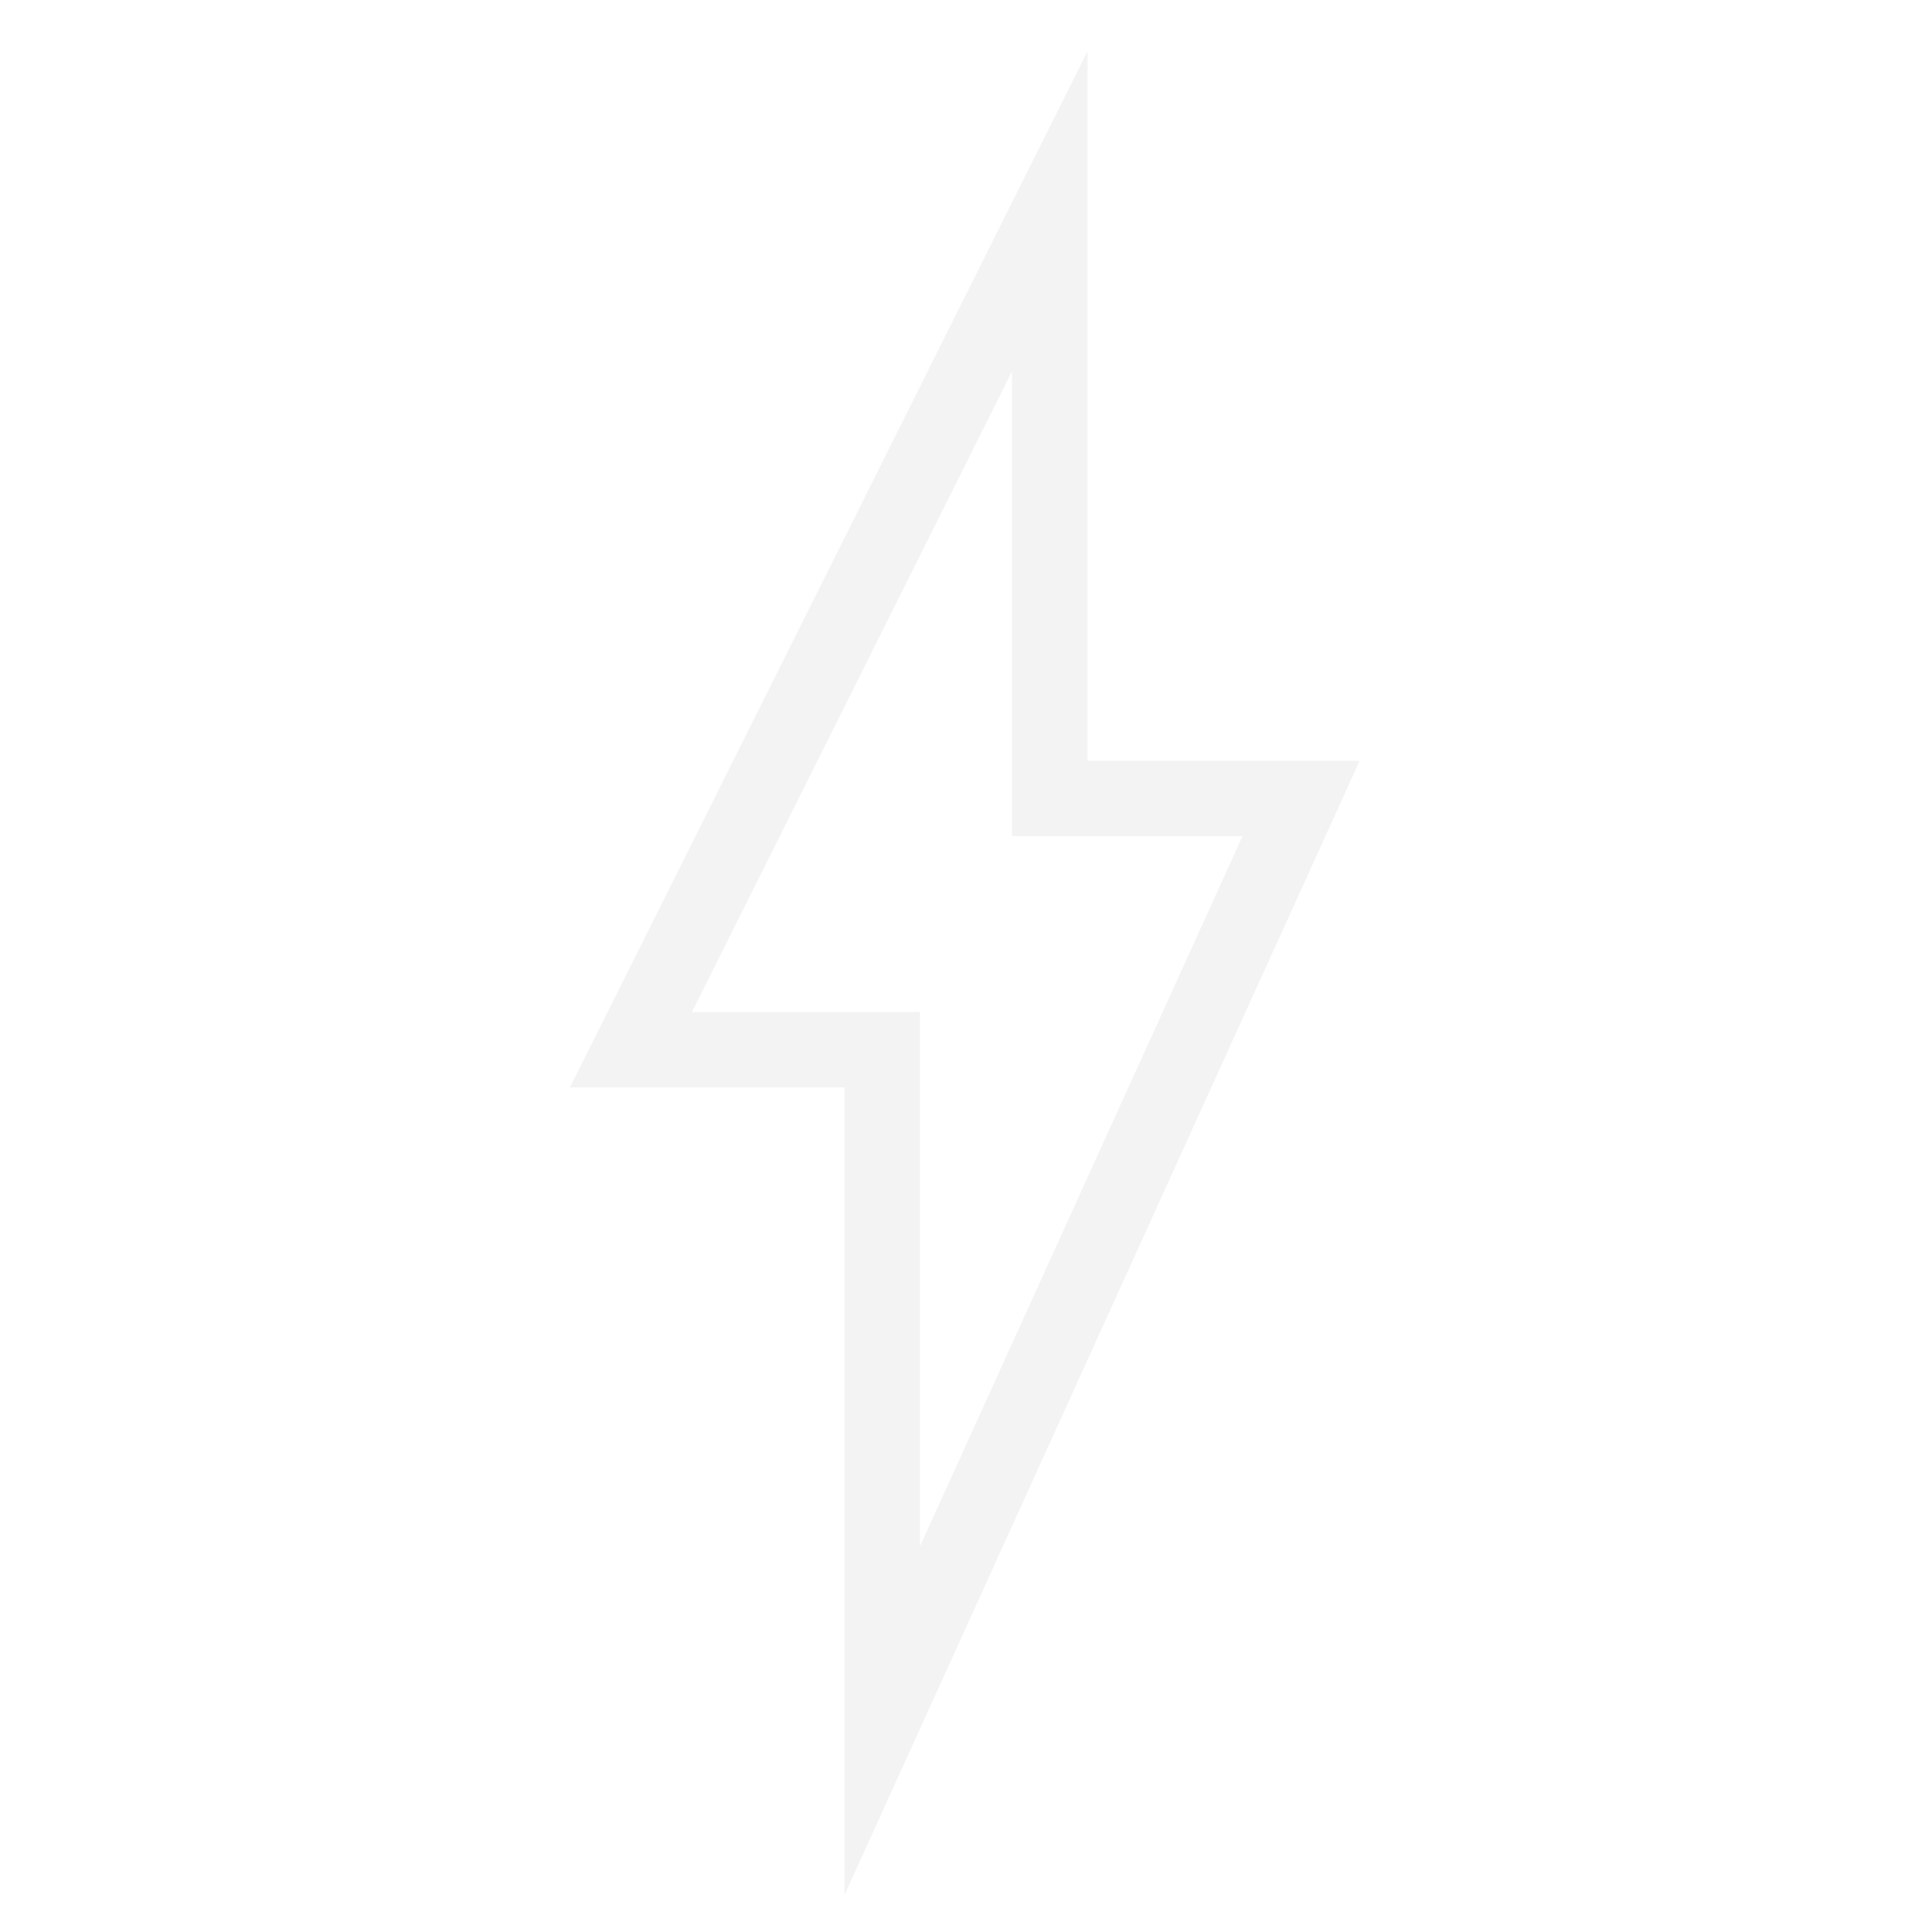
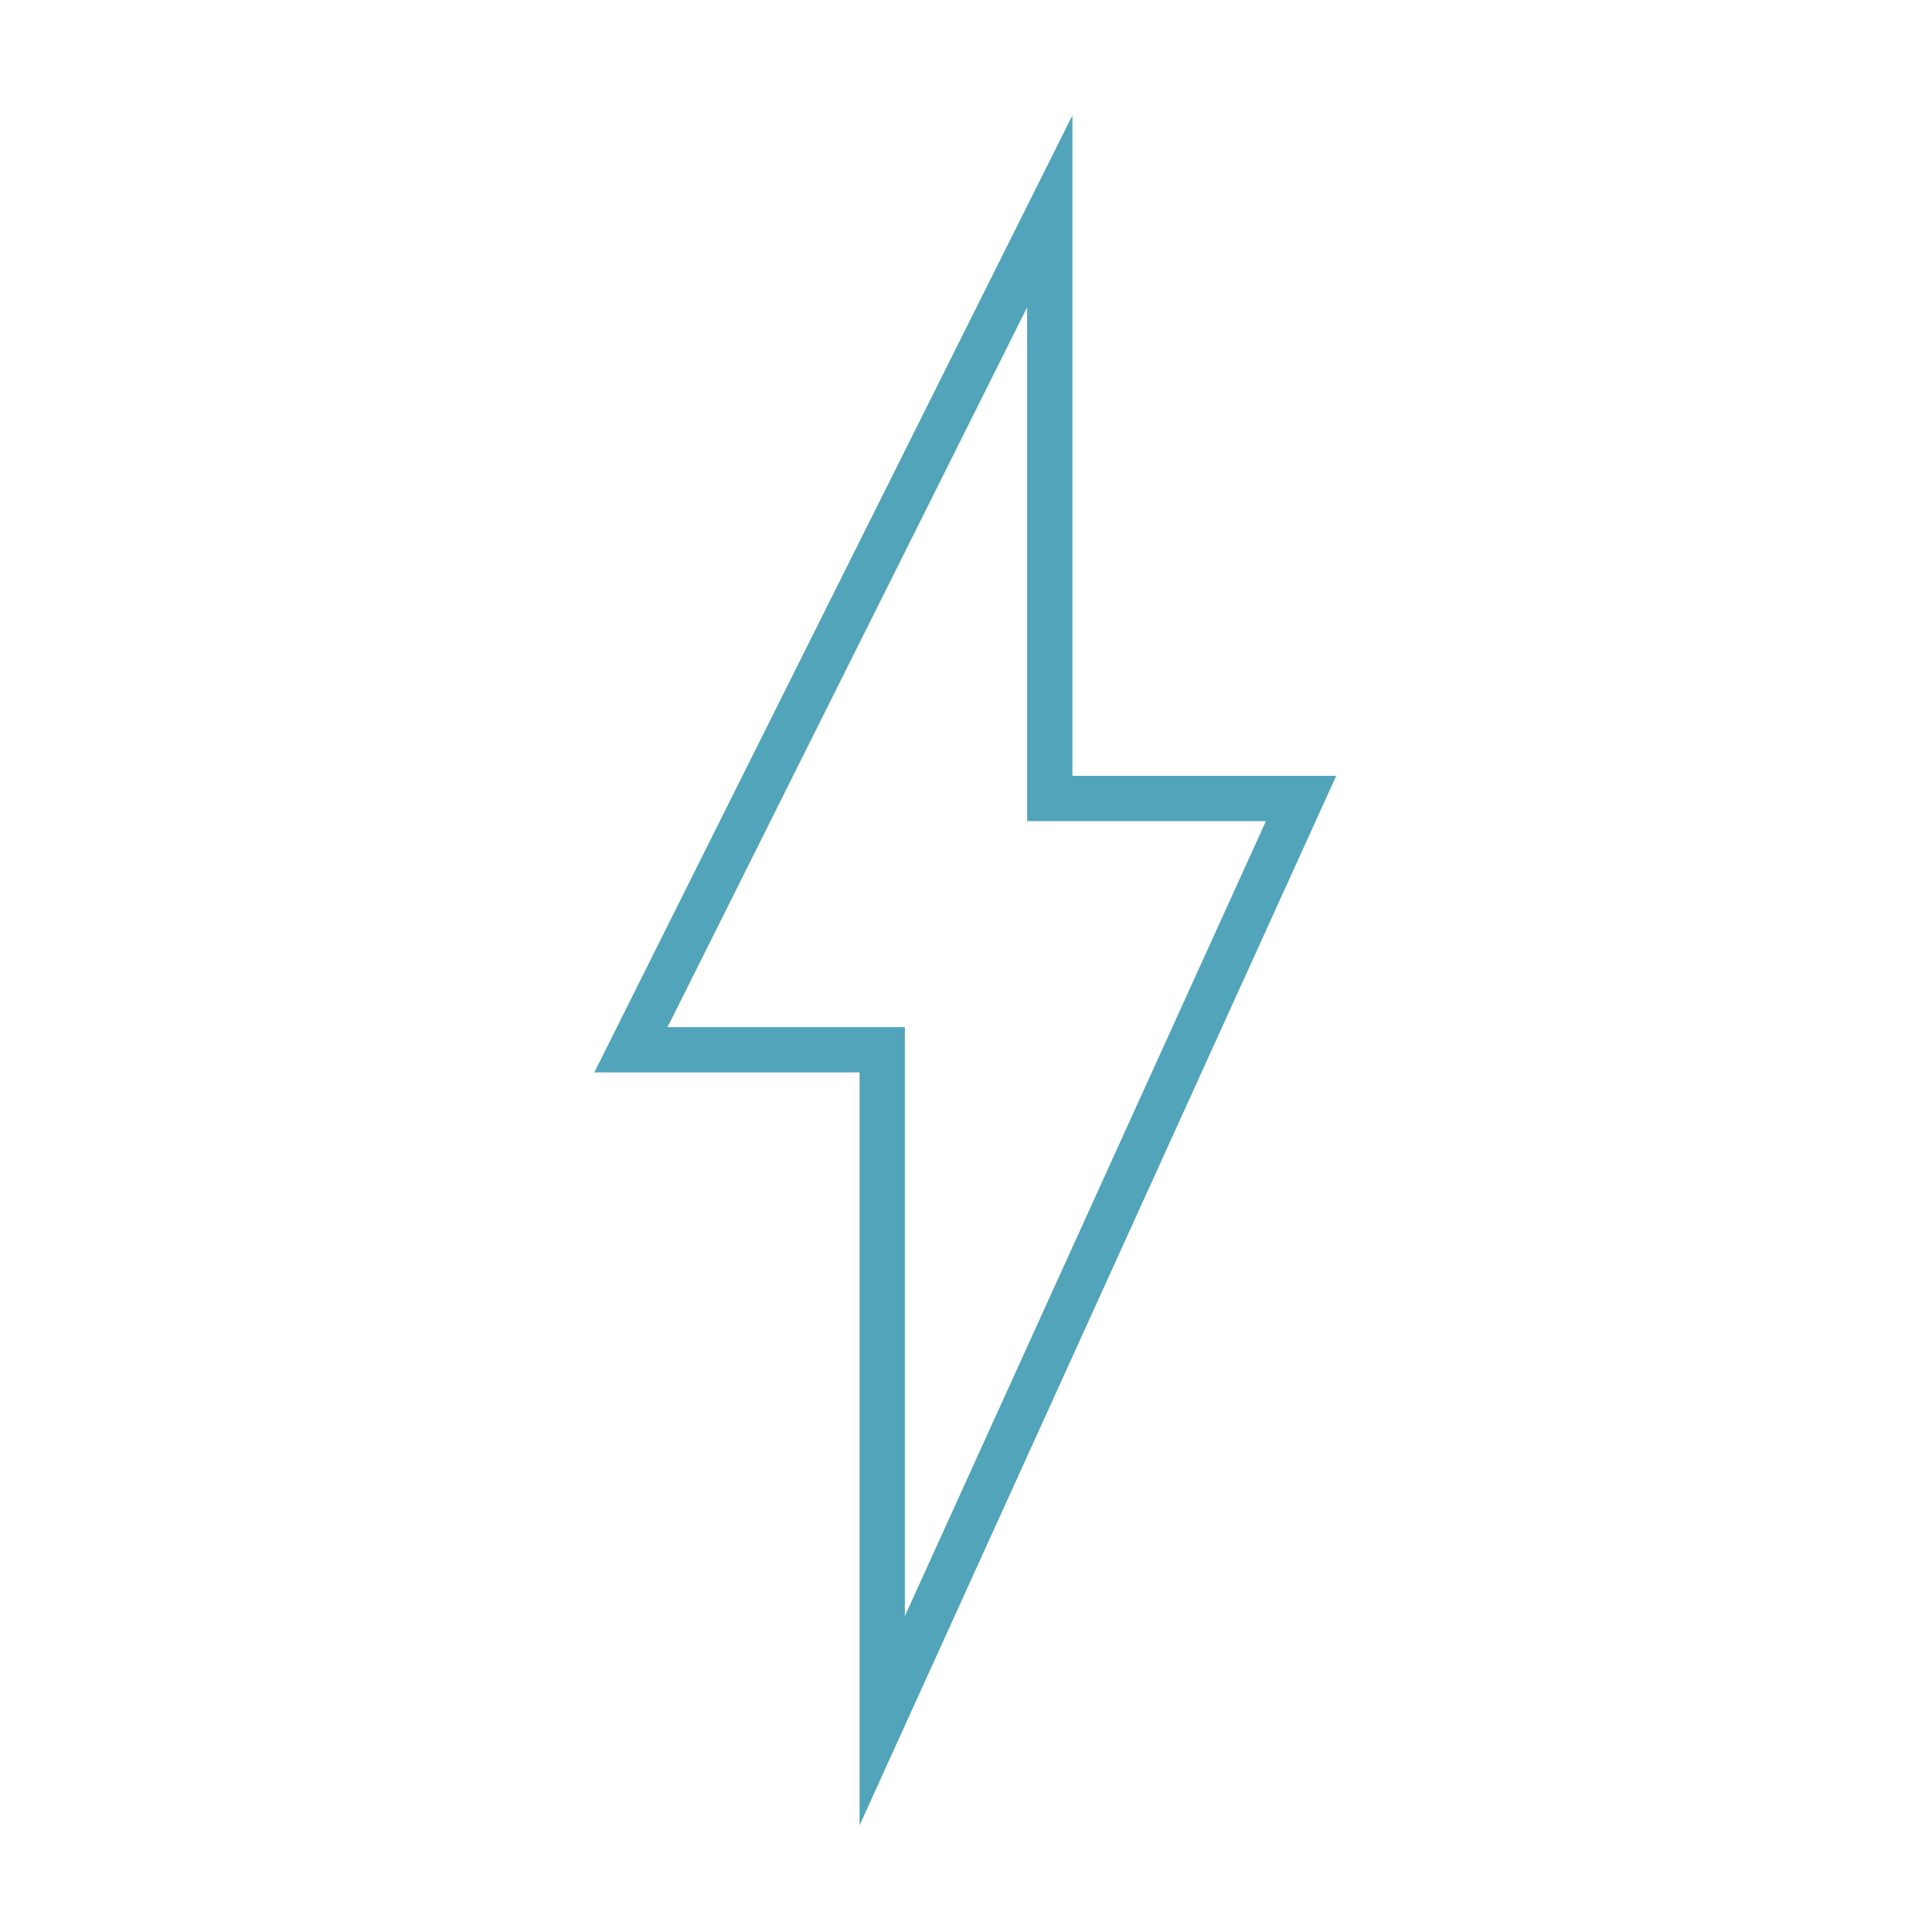
- <svg xmlns="http://www.w3.org/2000/svg" version="1.1" id="Layer_1" x="0px" y="0px" viewBox="0 0 256 256" style="enable-background:new 0 0 256 256;" xml:space="preserve">
+ <svg xmlns="http://www.w3.org/2000/svg" version="1.1" id="Layer_1" x="0px" y="0px" viewBox="-292 170.3 256 256" style="enable-background:new -292 170.3 256 256;" xml:space="preserve">
  <style type="text/css">
- 	.st0{fill:none;stroke:#F3F3F3;stroke-width:10;stroke-miterlimit:10;}
+ 	.st0{fill:none;stroke:#51A4B9;stroke-width:6;stroke-miterlimit:10;}
</style>
-   <path class="st0" d="M172.4,105.8h-33.3V28L83.6,139.1h33.3V228L172.4,105.8z" />
+   <path class="st0" d="M-119.6,276.1h-33.3v-77.8l-55.5,111.1h33.3v88.9L-119.6,276.1z" />
</svg>
